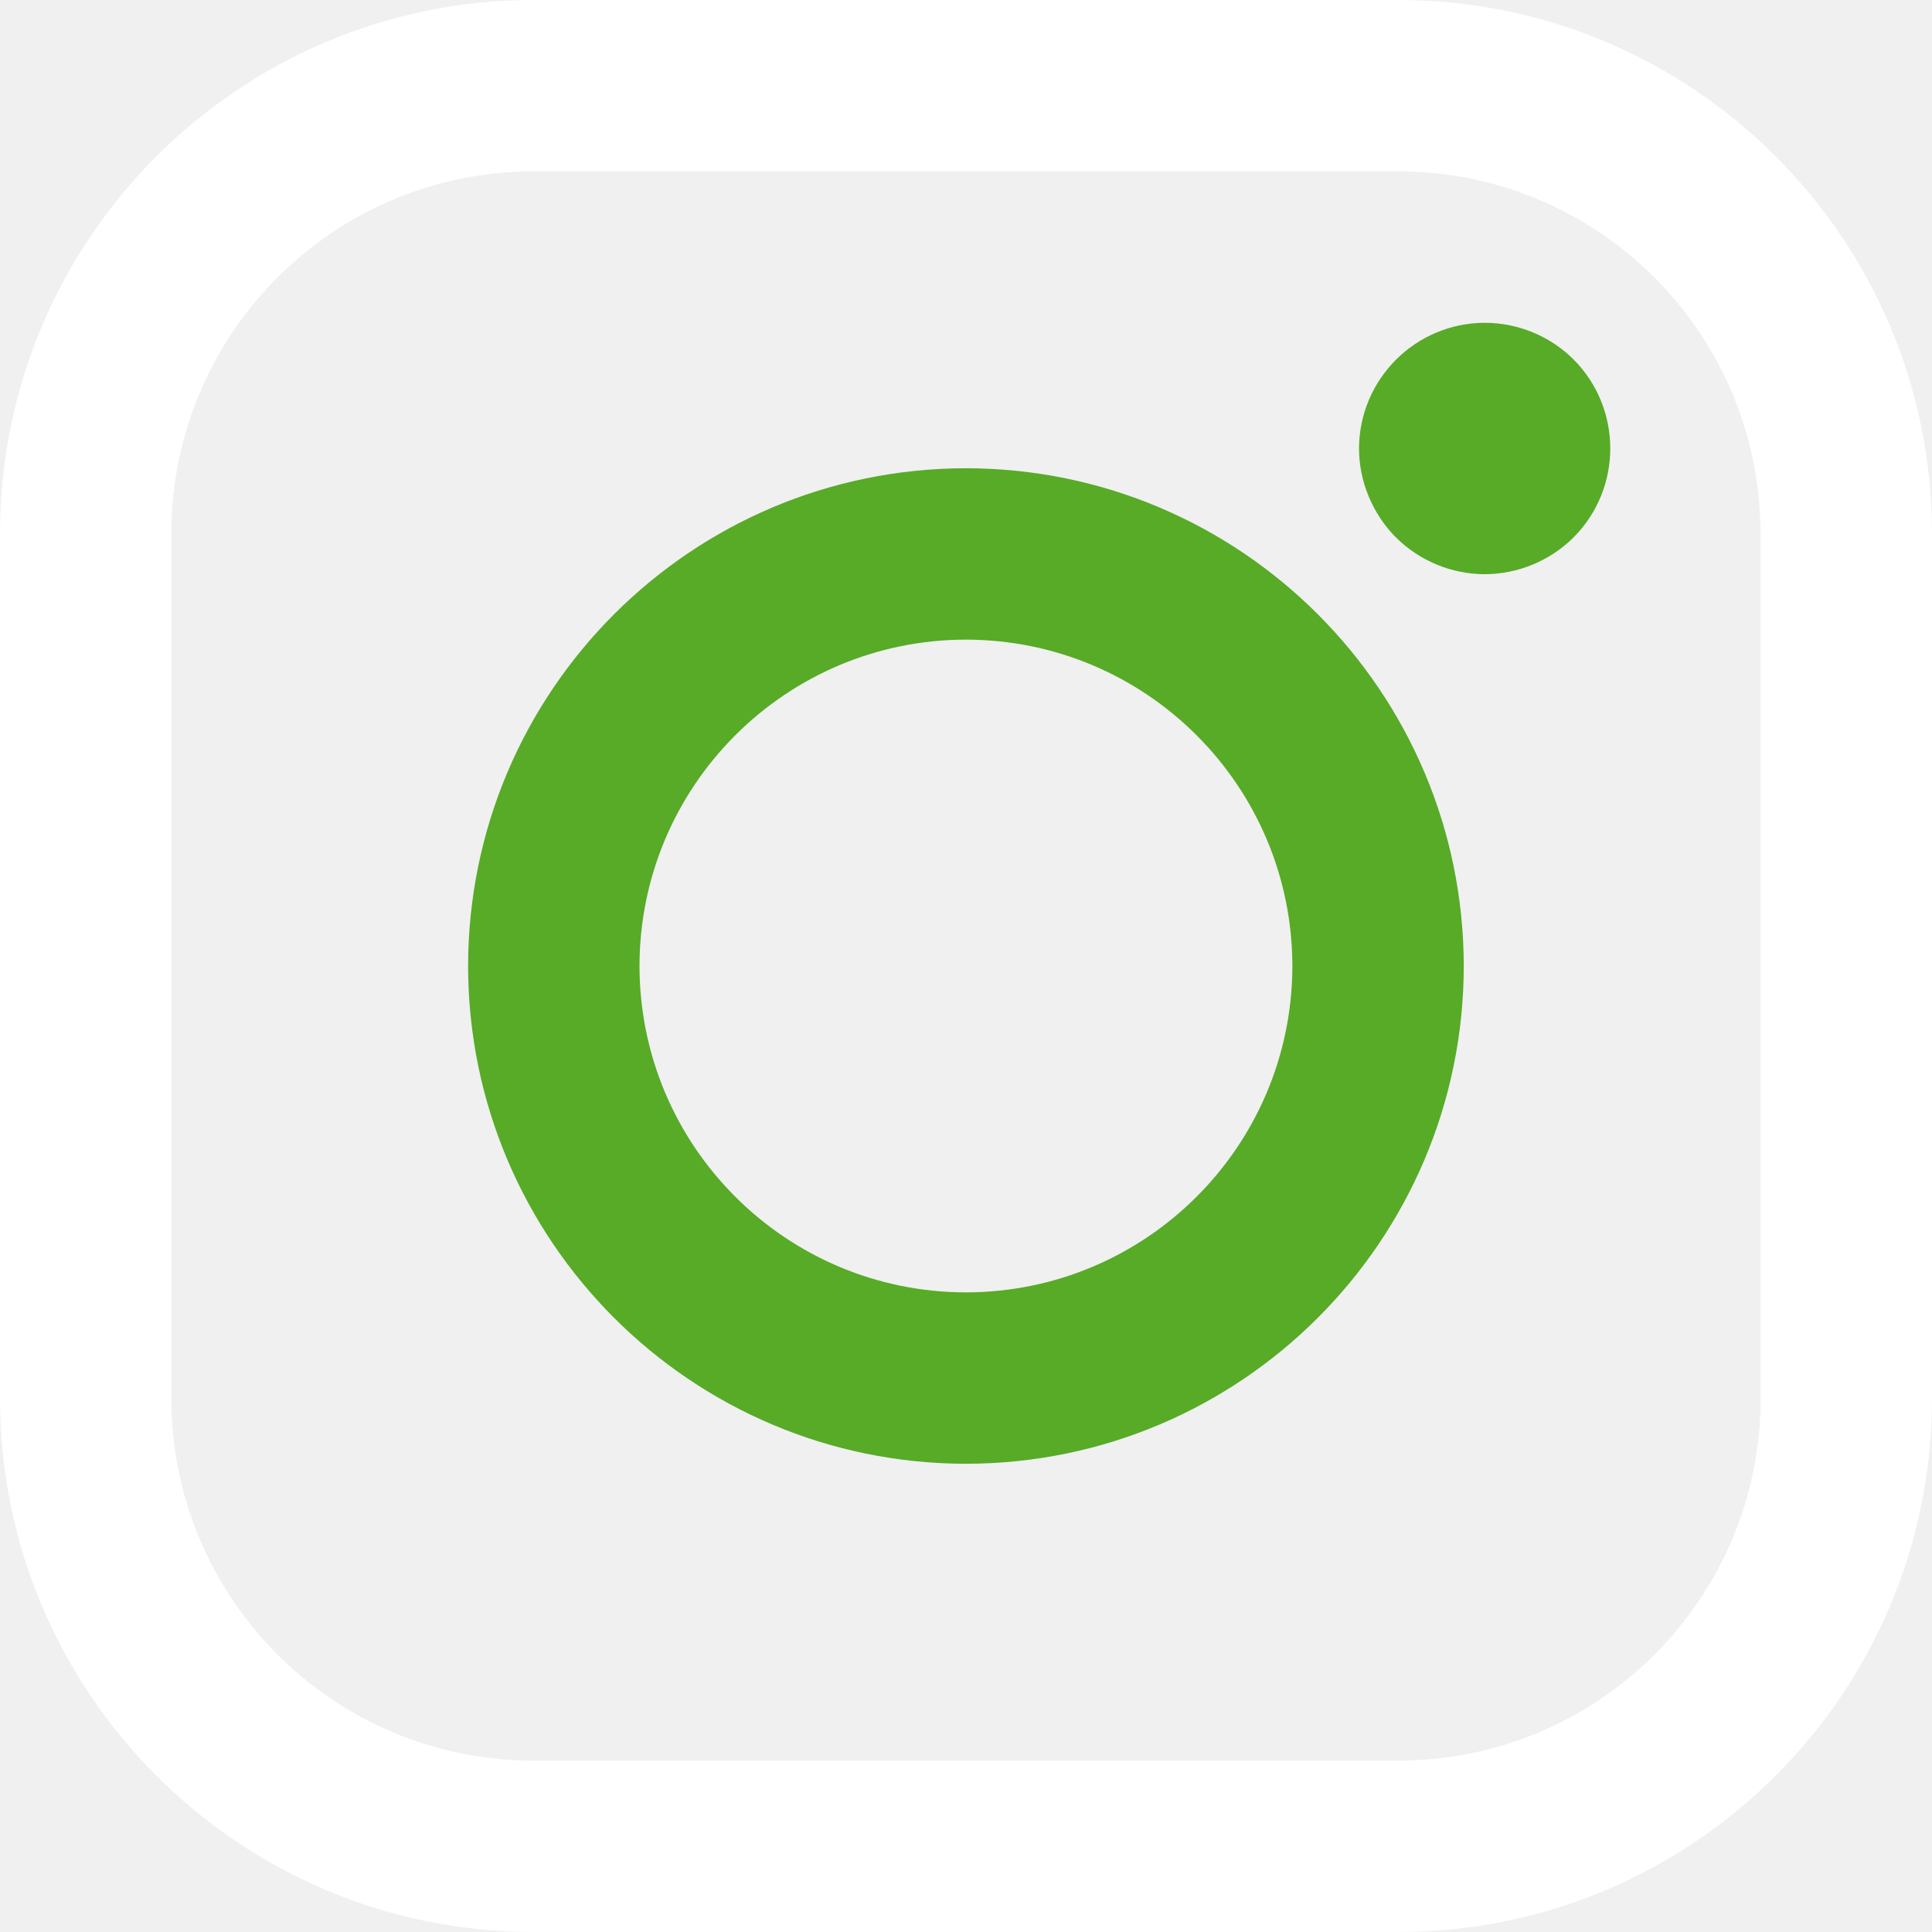
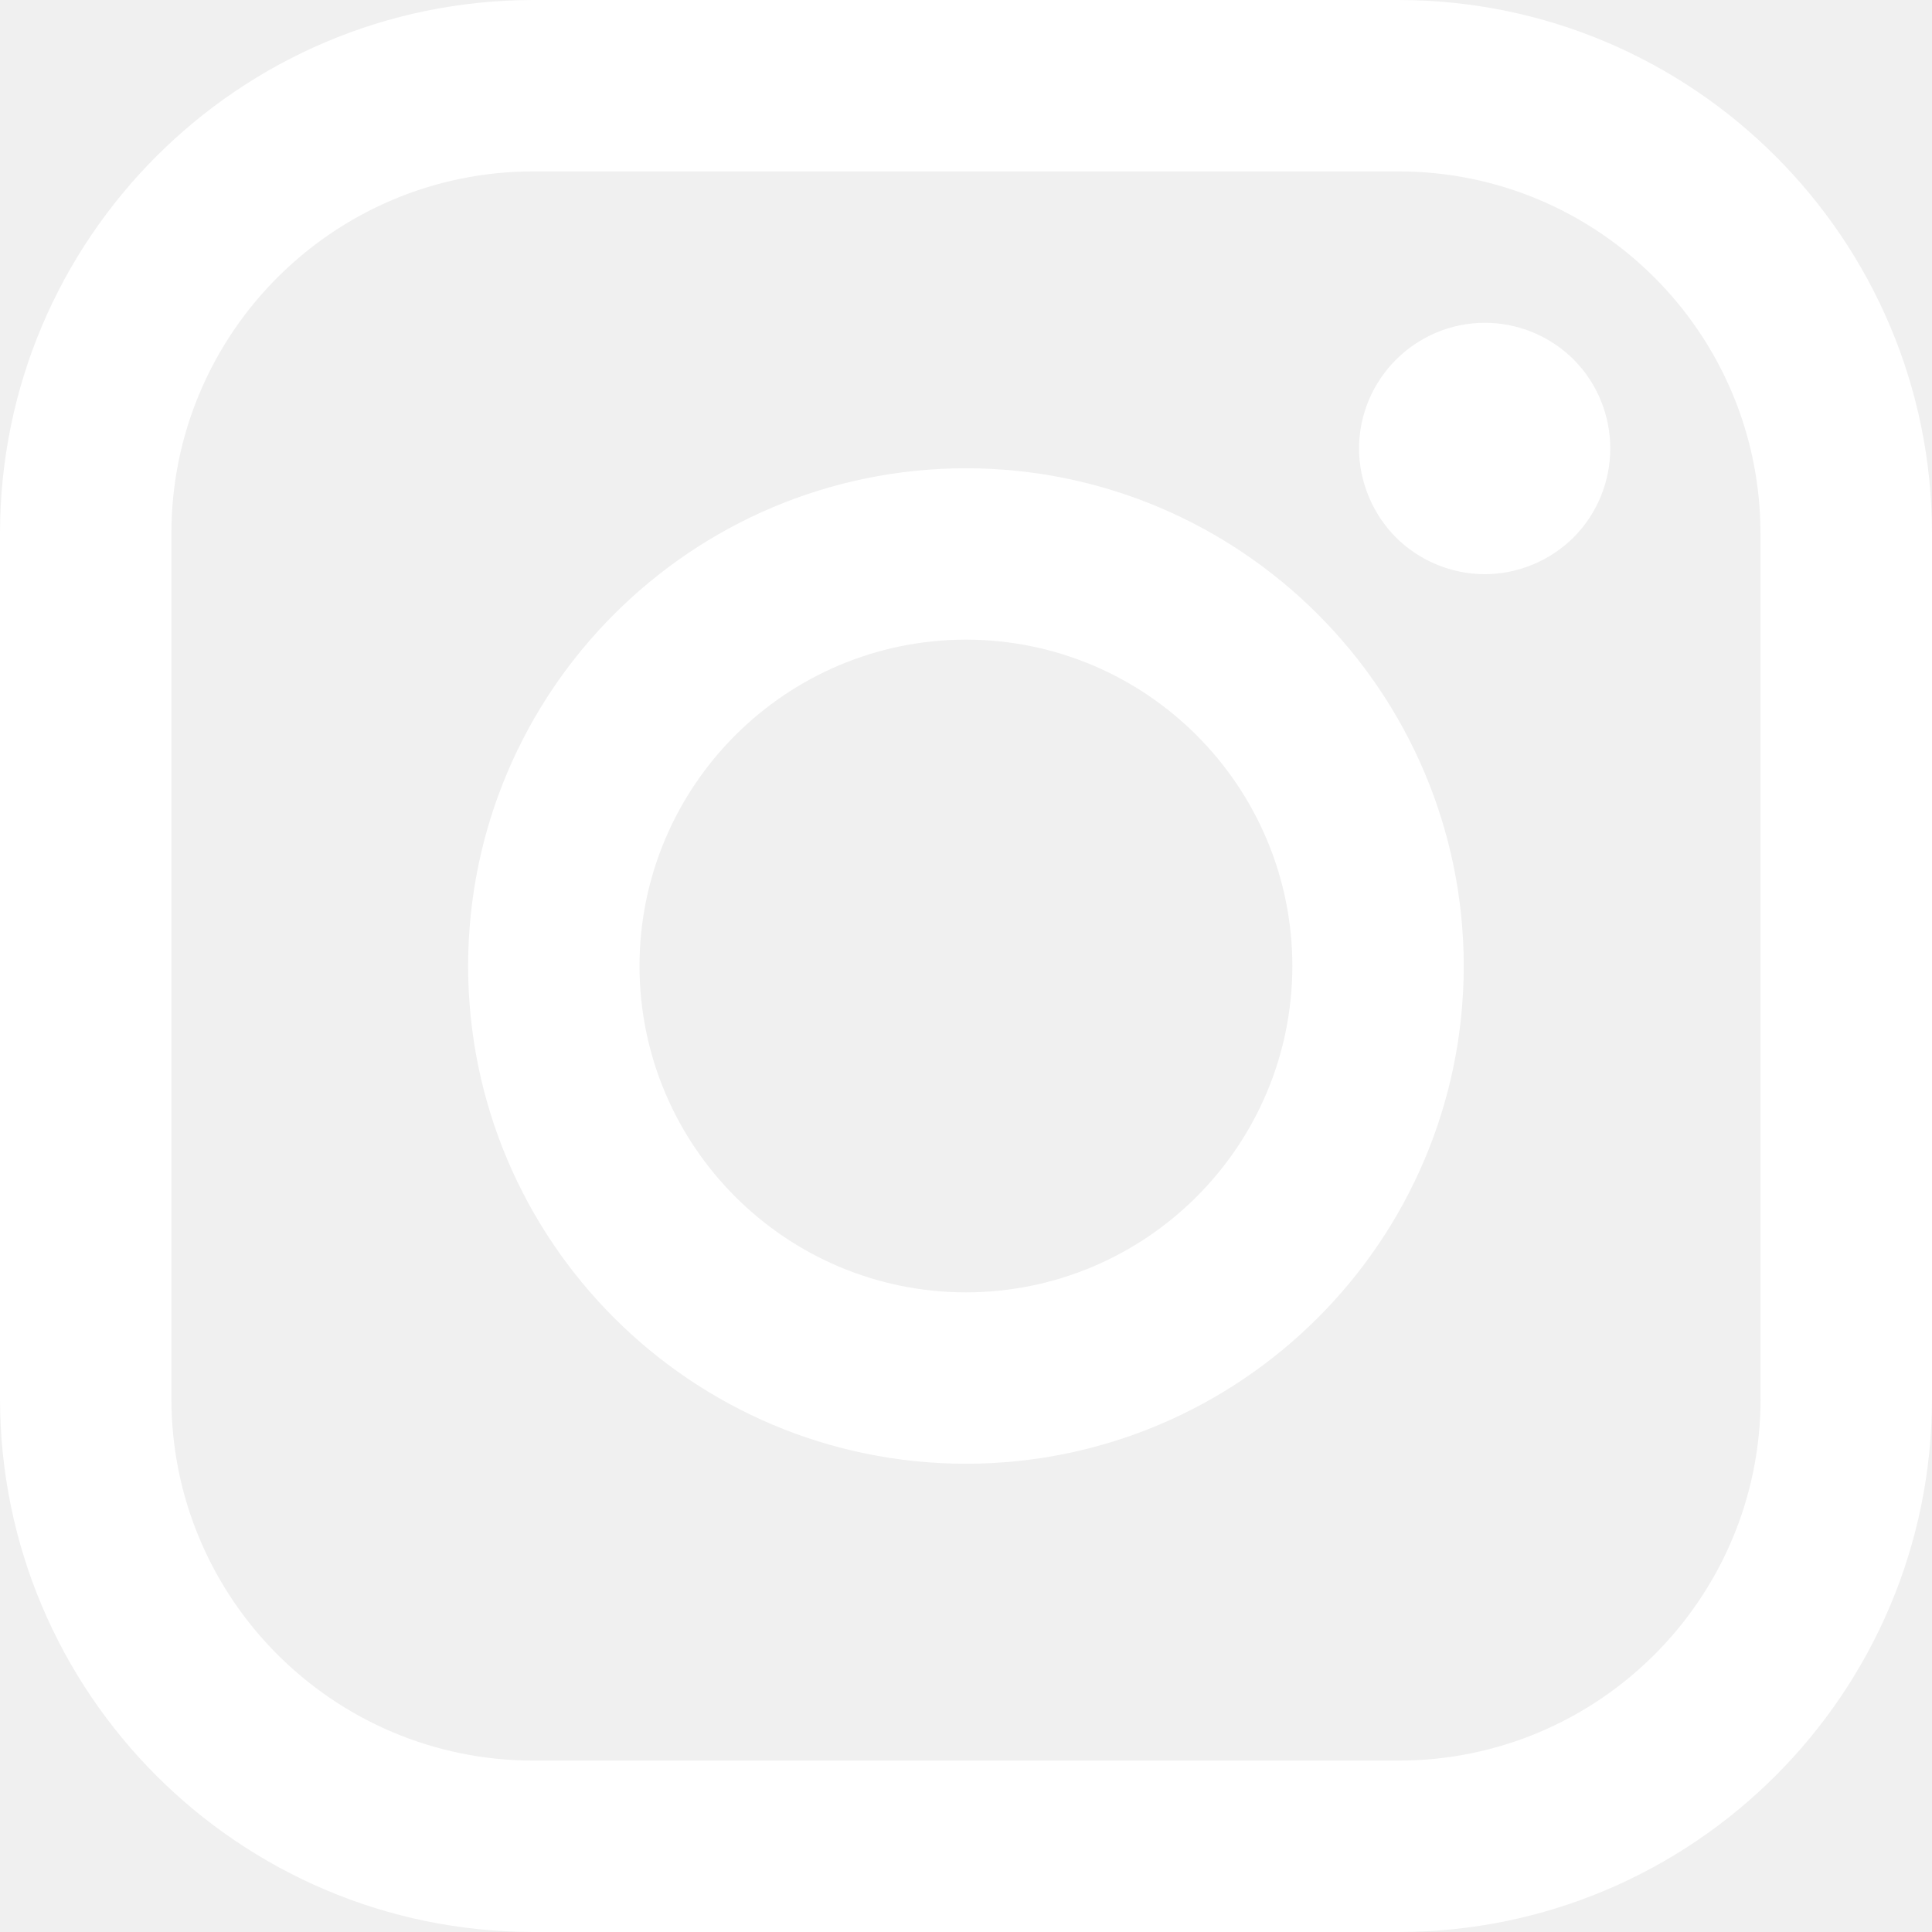
<svg xmlns="http://www.w3.org/2000/svg" width="14" height="14" fill="#fff">
  <path d="M10.136 0H3.863A3.868 3.868 0 0 0 0 3.863v6.273A3.868 3.868 0 0 0 3.863 14h6.273A3.868 3.868 0 0 0 14 10.136V3.864A3.868 3.868 0 0 0 10.136 0zm2.622 10.136a2.624 2.624 0 0 1-2.621 2.622H3.862a2.624 2.624 0 0 1-2.62-2.621V3.862a2.624 2.624 0 0 1 2.62-2.62h6.273a2.624 2.624 0 0 1 2.622 2.62v6.273z" />
-   <path d="M7 3.393A3.612 3.612 0 0 0 3.392 7 3.611 3.611 0 0 0 7 10.607 3.611 3.611 0 0 0 10.607 7 3.612 3.612 0 0 0 7 3.393zm0 5.972A2.368 2.368 0 0 1 4.634 7 2.368 2.368 0 0 1 7 4.635 2.368 2.368 0 0 1 9.365 7 2.368 2.368 0 0 1 7 9.365zm3.759-7.026a.914.914 0 0 0-.911.91c0 .24.098.475.267.645a.918.918 0 0 0 .644.267.92.92 0 0 0 .644-.267.915.915 0 0 0 0-1.289.915.915 0 0 0-.644-.266z" fill="#57AB27" />
+   <path d="M7 3.393A3.612 3.612 0 0 0 3.392 7 3.611 3.611 0 0 0 7 10.607 3.611 3.611 0 0 0 10.607 7 3.612 3.612 0 0 0 7 3.393zm0 5.972A2.368 2.368 0 0 1 4.634 7 2.368 2.368 0 0 1 7 4.635 2.368 2.368 0 0 1 9.365 7 2.368 2.368 0 0 1 7 9.365zm3.759-7.026a.914.914 0 0 0-.911.91c0 .24.098.475.267.645a.918.918 0 0 0 .644.267.92.92 0 0 0 .644-.267.915.915 0 0 0 0-1.289.915.915 0 0 0-.644-.266z" />
</svg>
